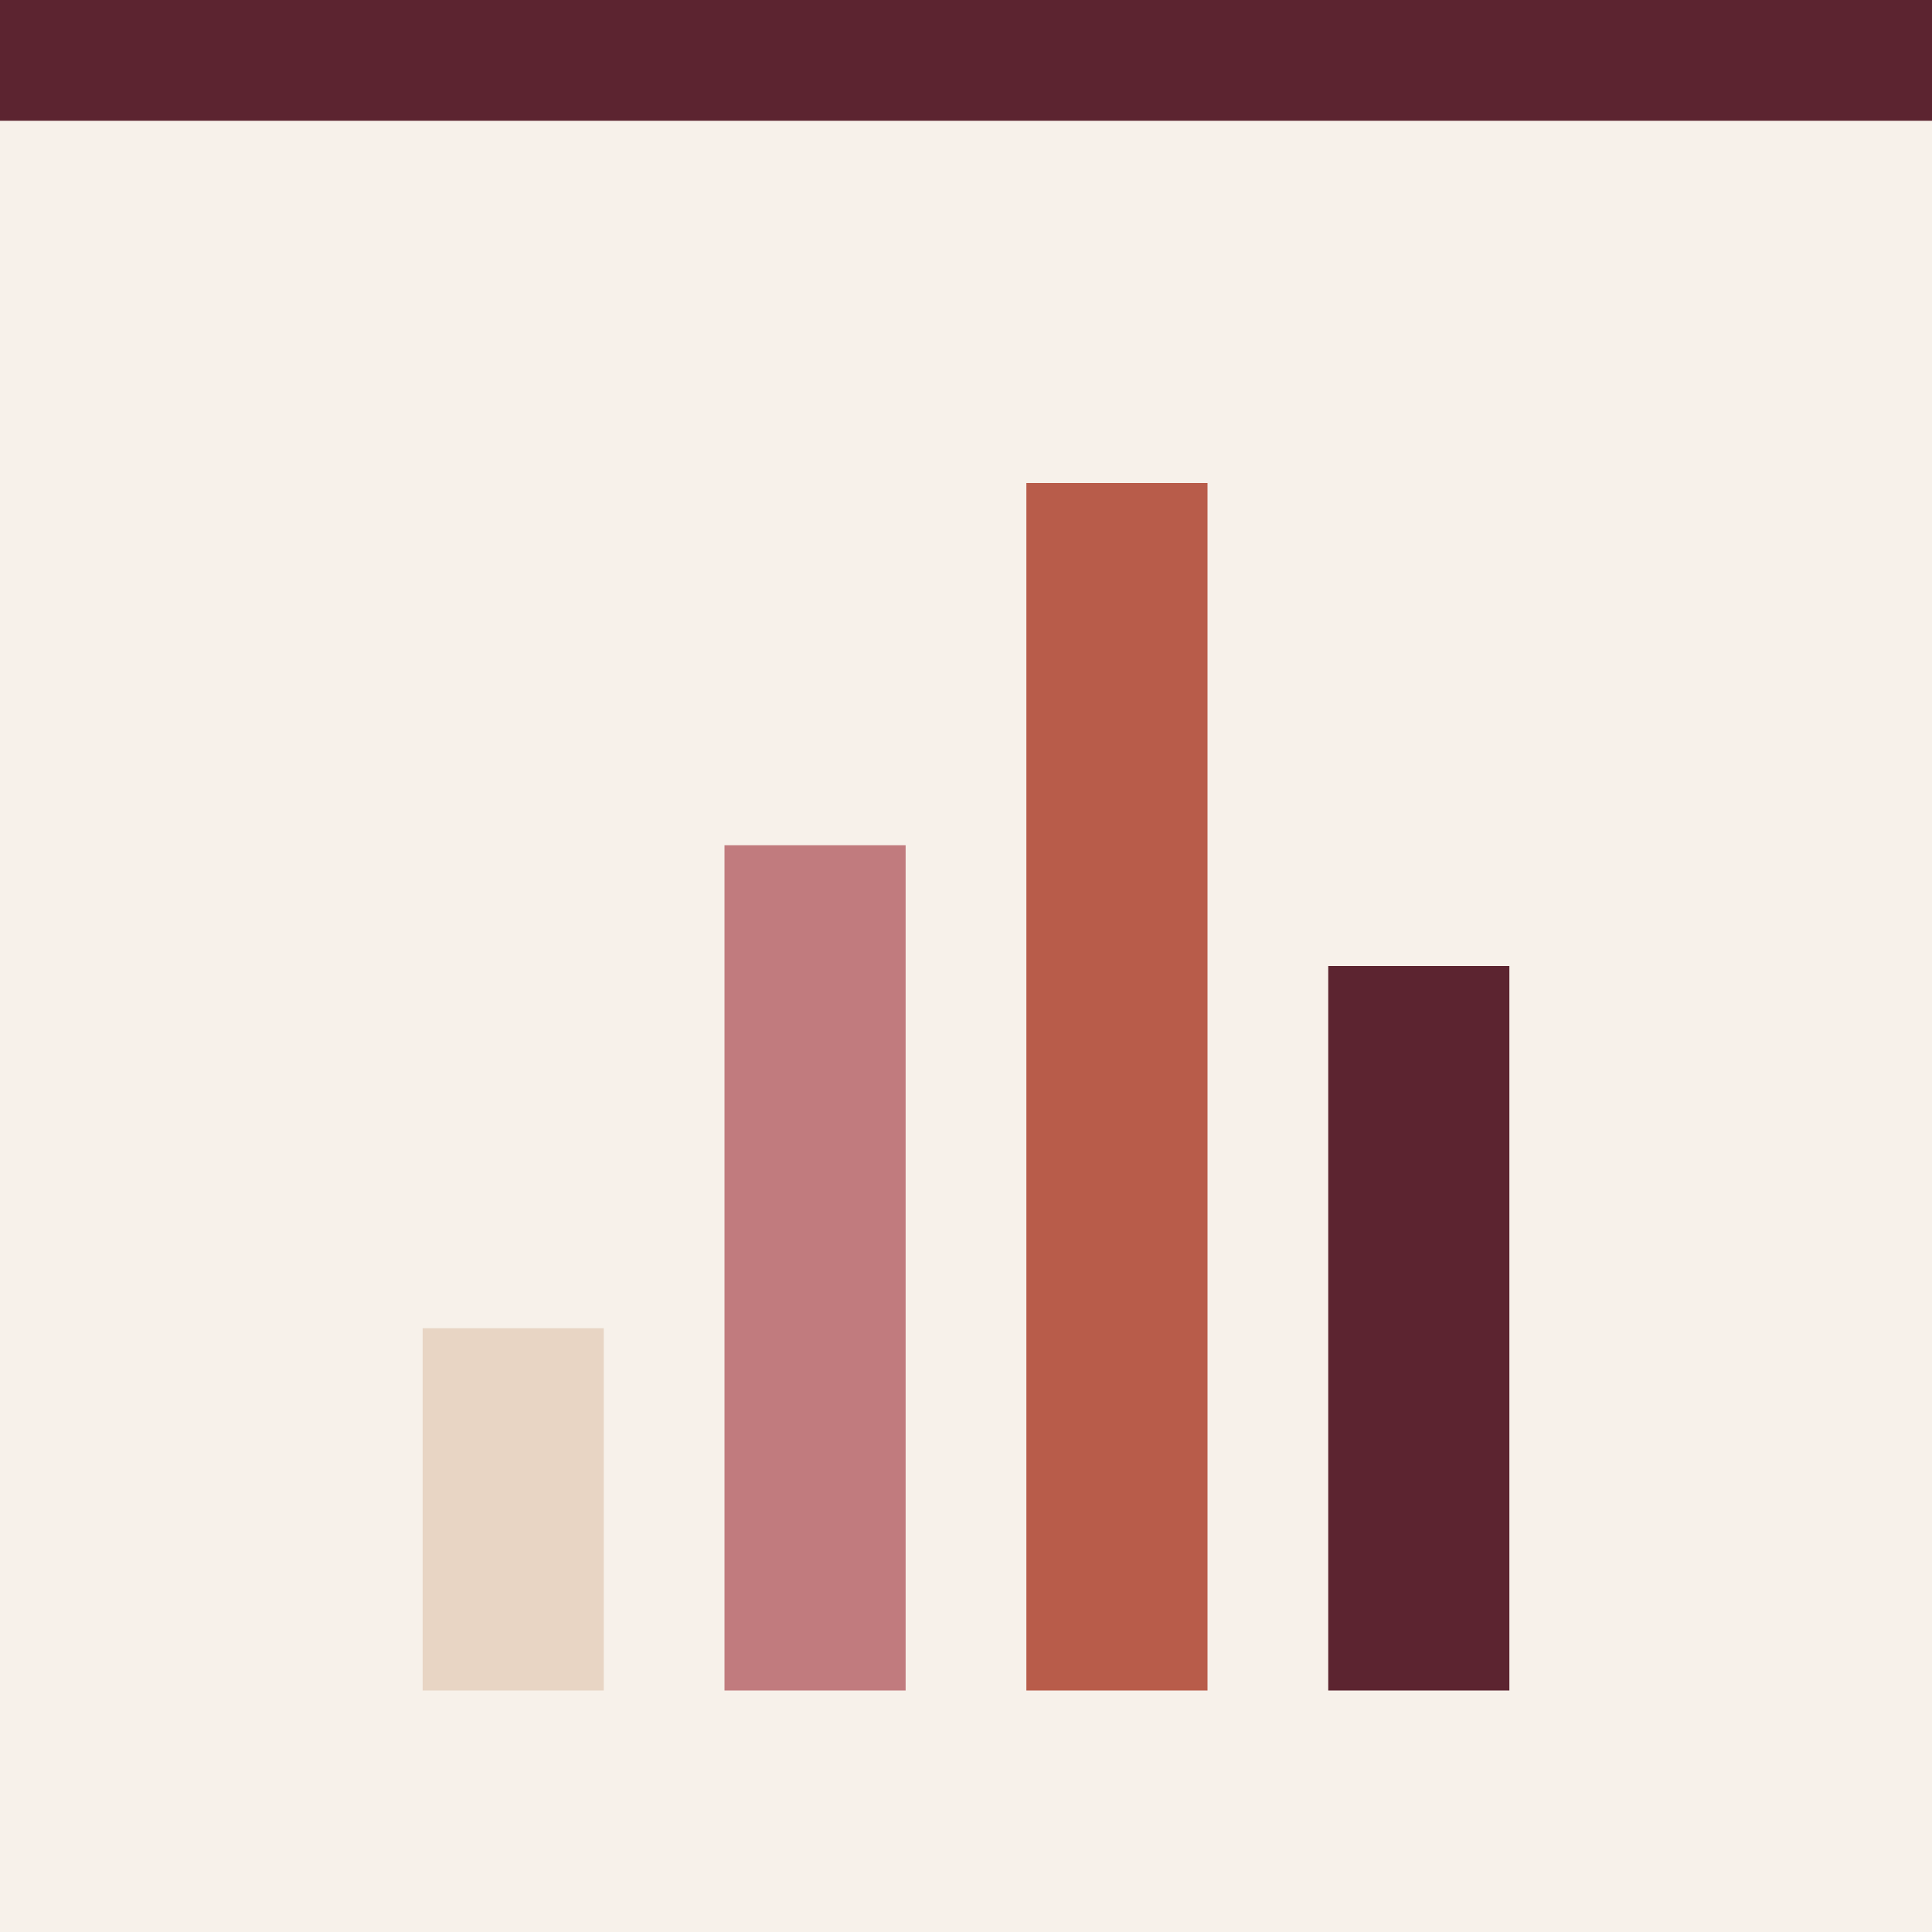
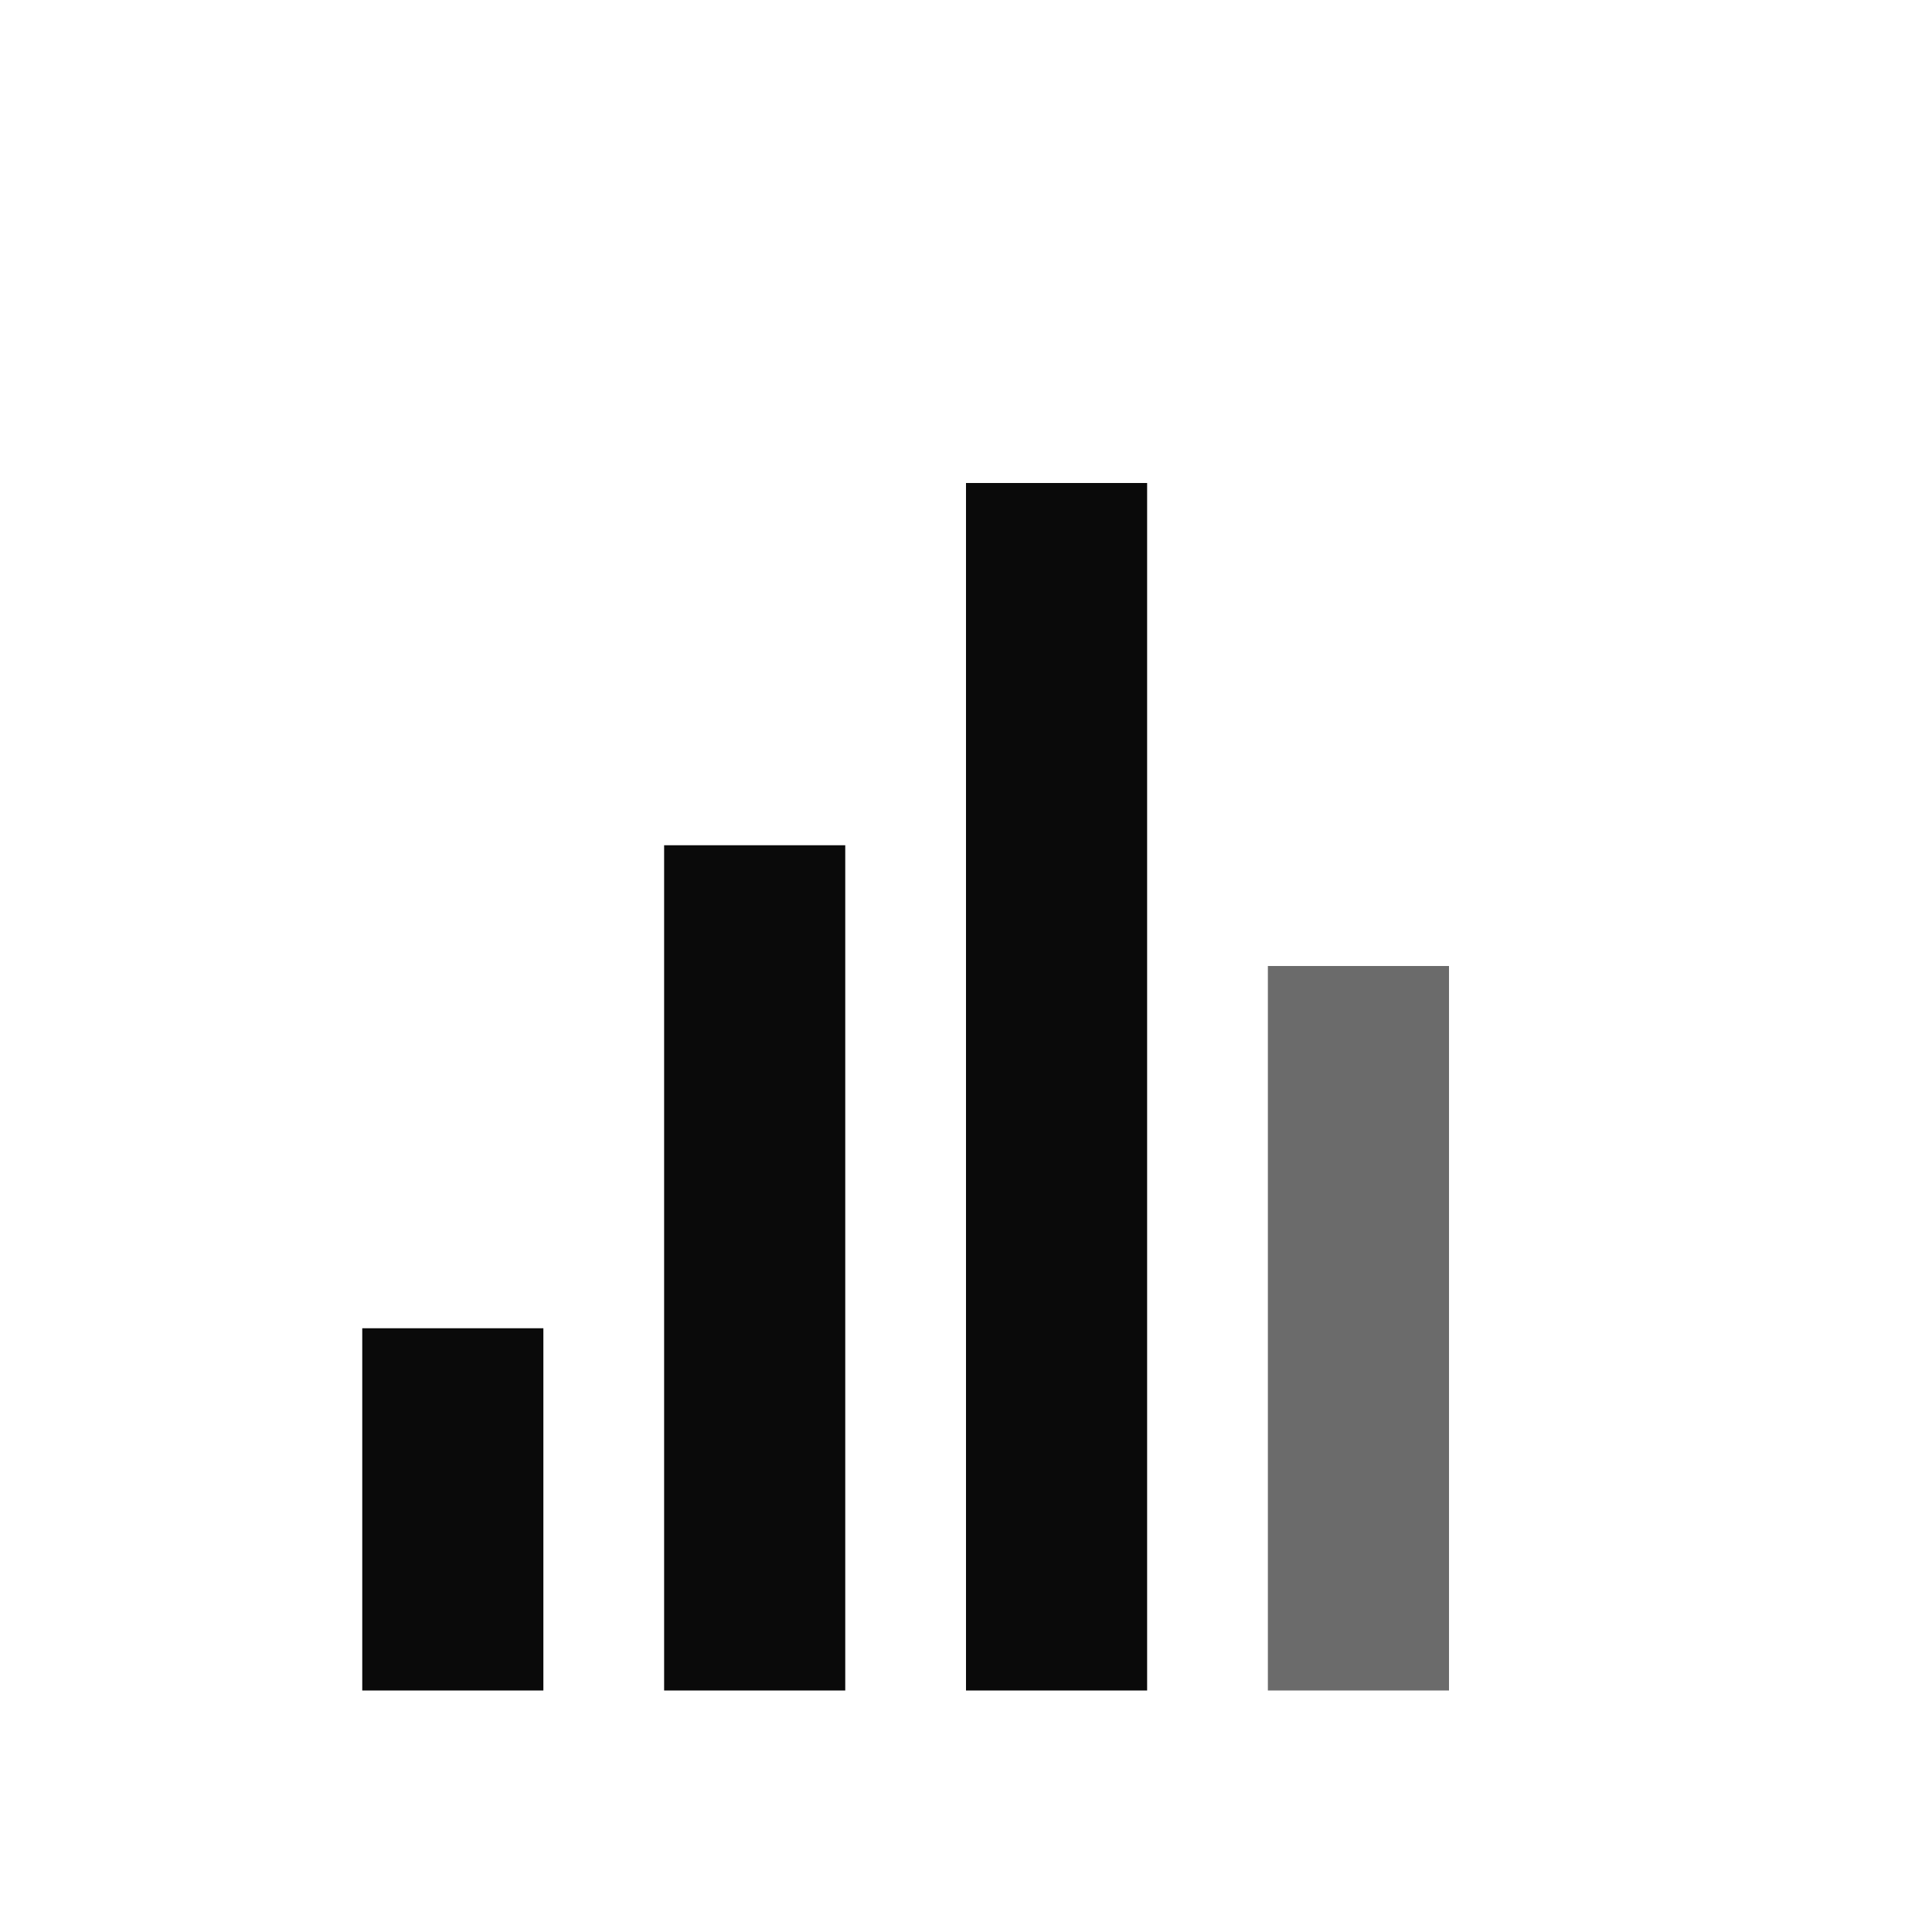
<svg xmlns="http://www.w3.org/2000/svg" viewBox="0 0 32 32">
-   <rect width="32" height="32" fill="#F7F1EA" />
-   <rect x="0" y="0" width="32" height="2" fill="#5C2430" />
-   <rect x="7" y="22" width="3" height="6" fill="#E8D5C4" />
-   <rect x="12" y="14" width="3" height="14" fill="#C17B7E" />
-   <rect x="17" y="8" width="3" height="20" fill="#B85C4A" />
-   <rect x="22" y="16" width="3" height="12" fill="#5C2430" />
+   <rect width="32" height="32" fill="#FFFFFF" />
+   <rect x="6" y="22" width="3" height="6" fill="#0A0A0A" />
+   <rect x="11" y="14" width="3" height="14" fill="#0A0A0A" />
+   <rect x="16" y="8" width="3" height="20" fill="#0A0A0A" />
+   <rect x="21" y="16" width="3" height="12" fill="#6B6B6B" />
</svg>
